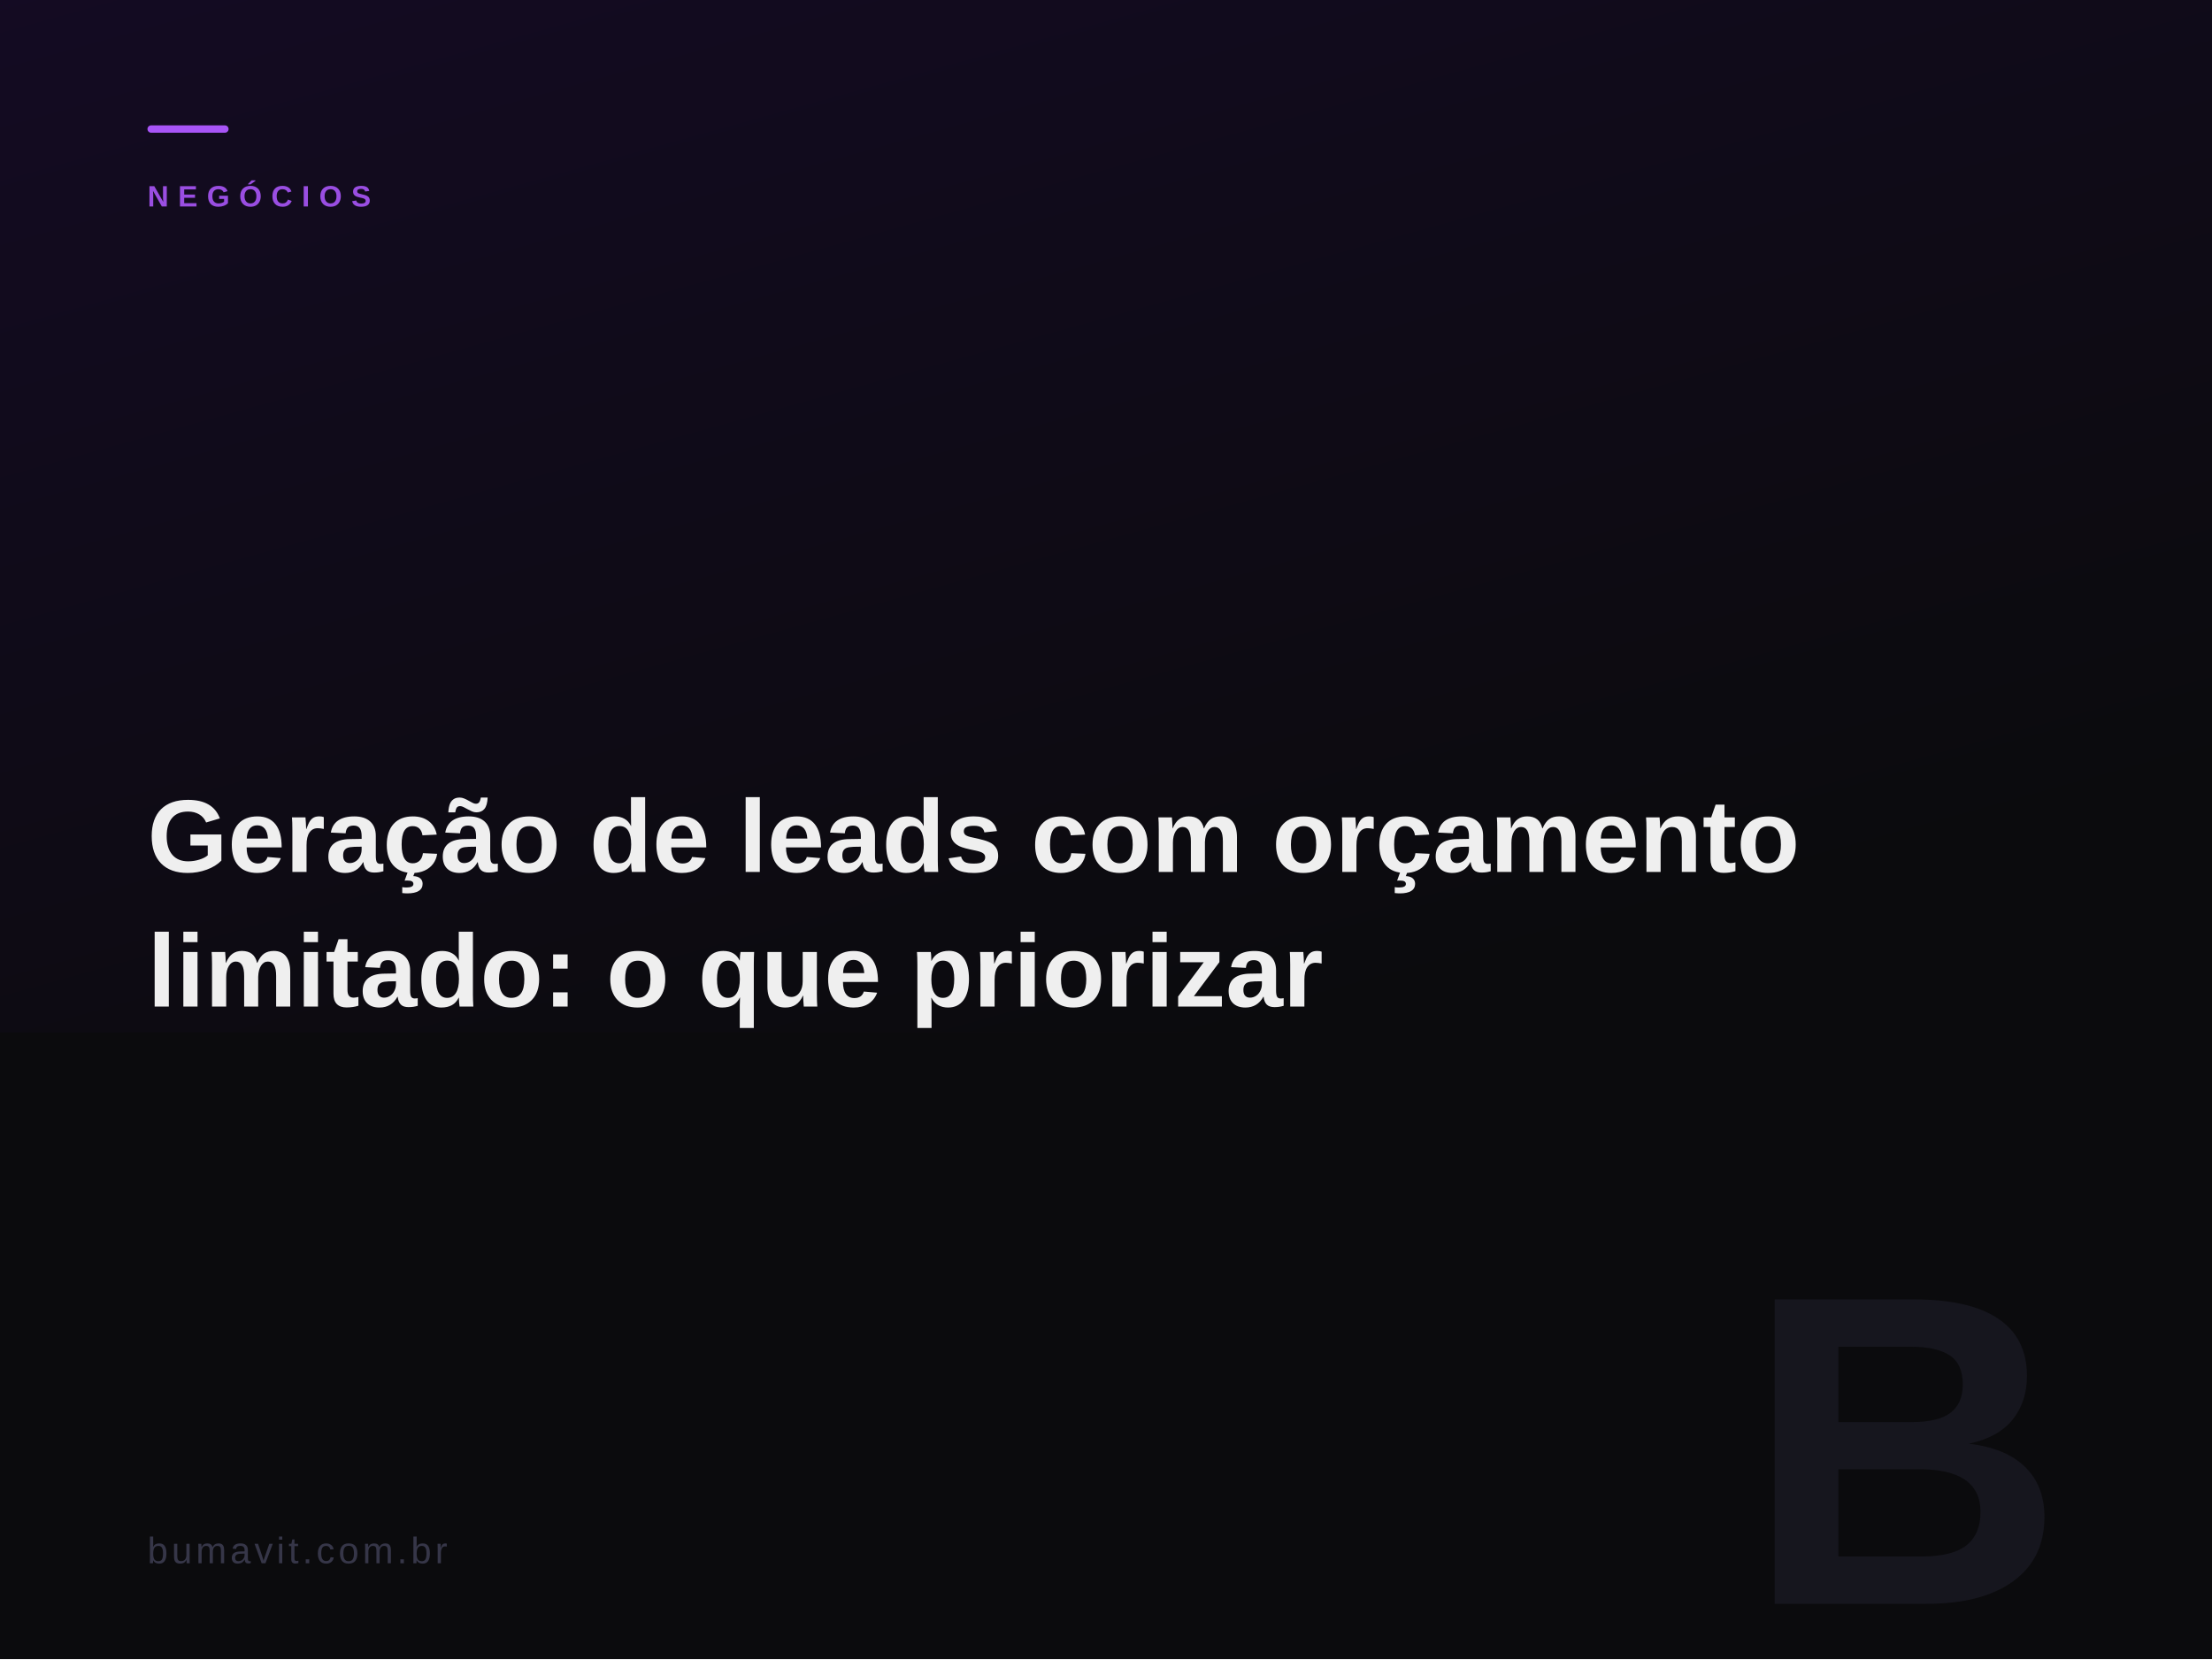
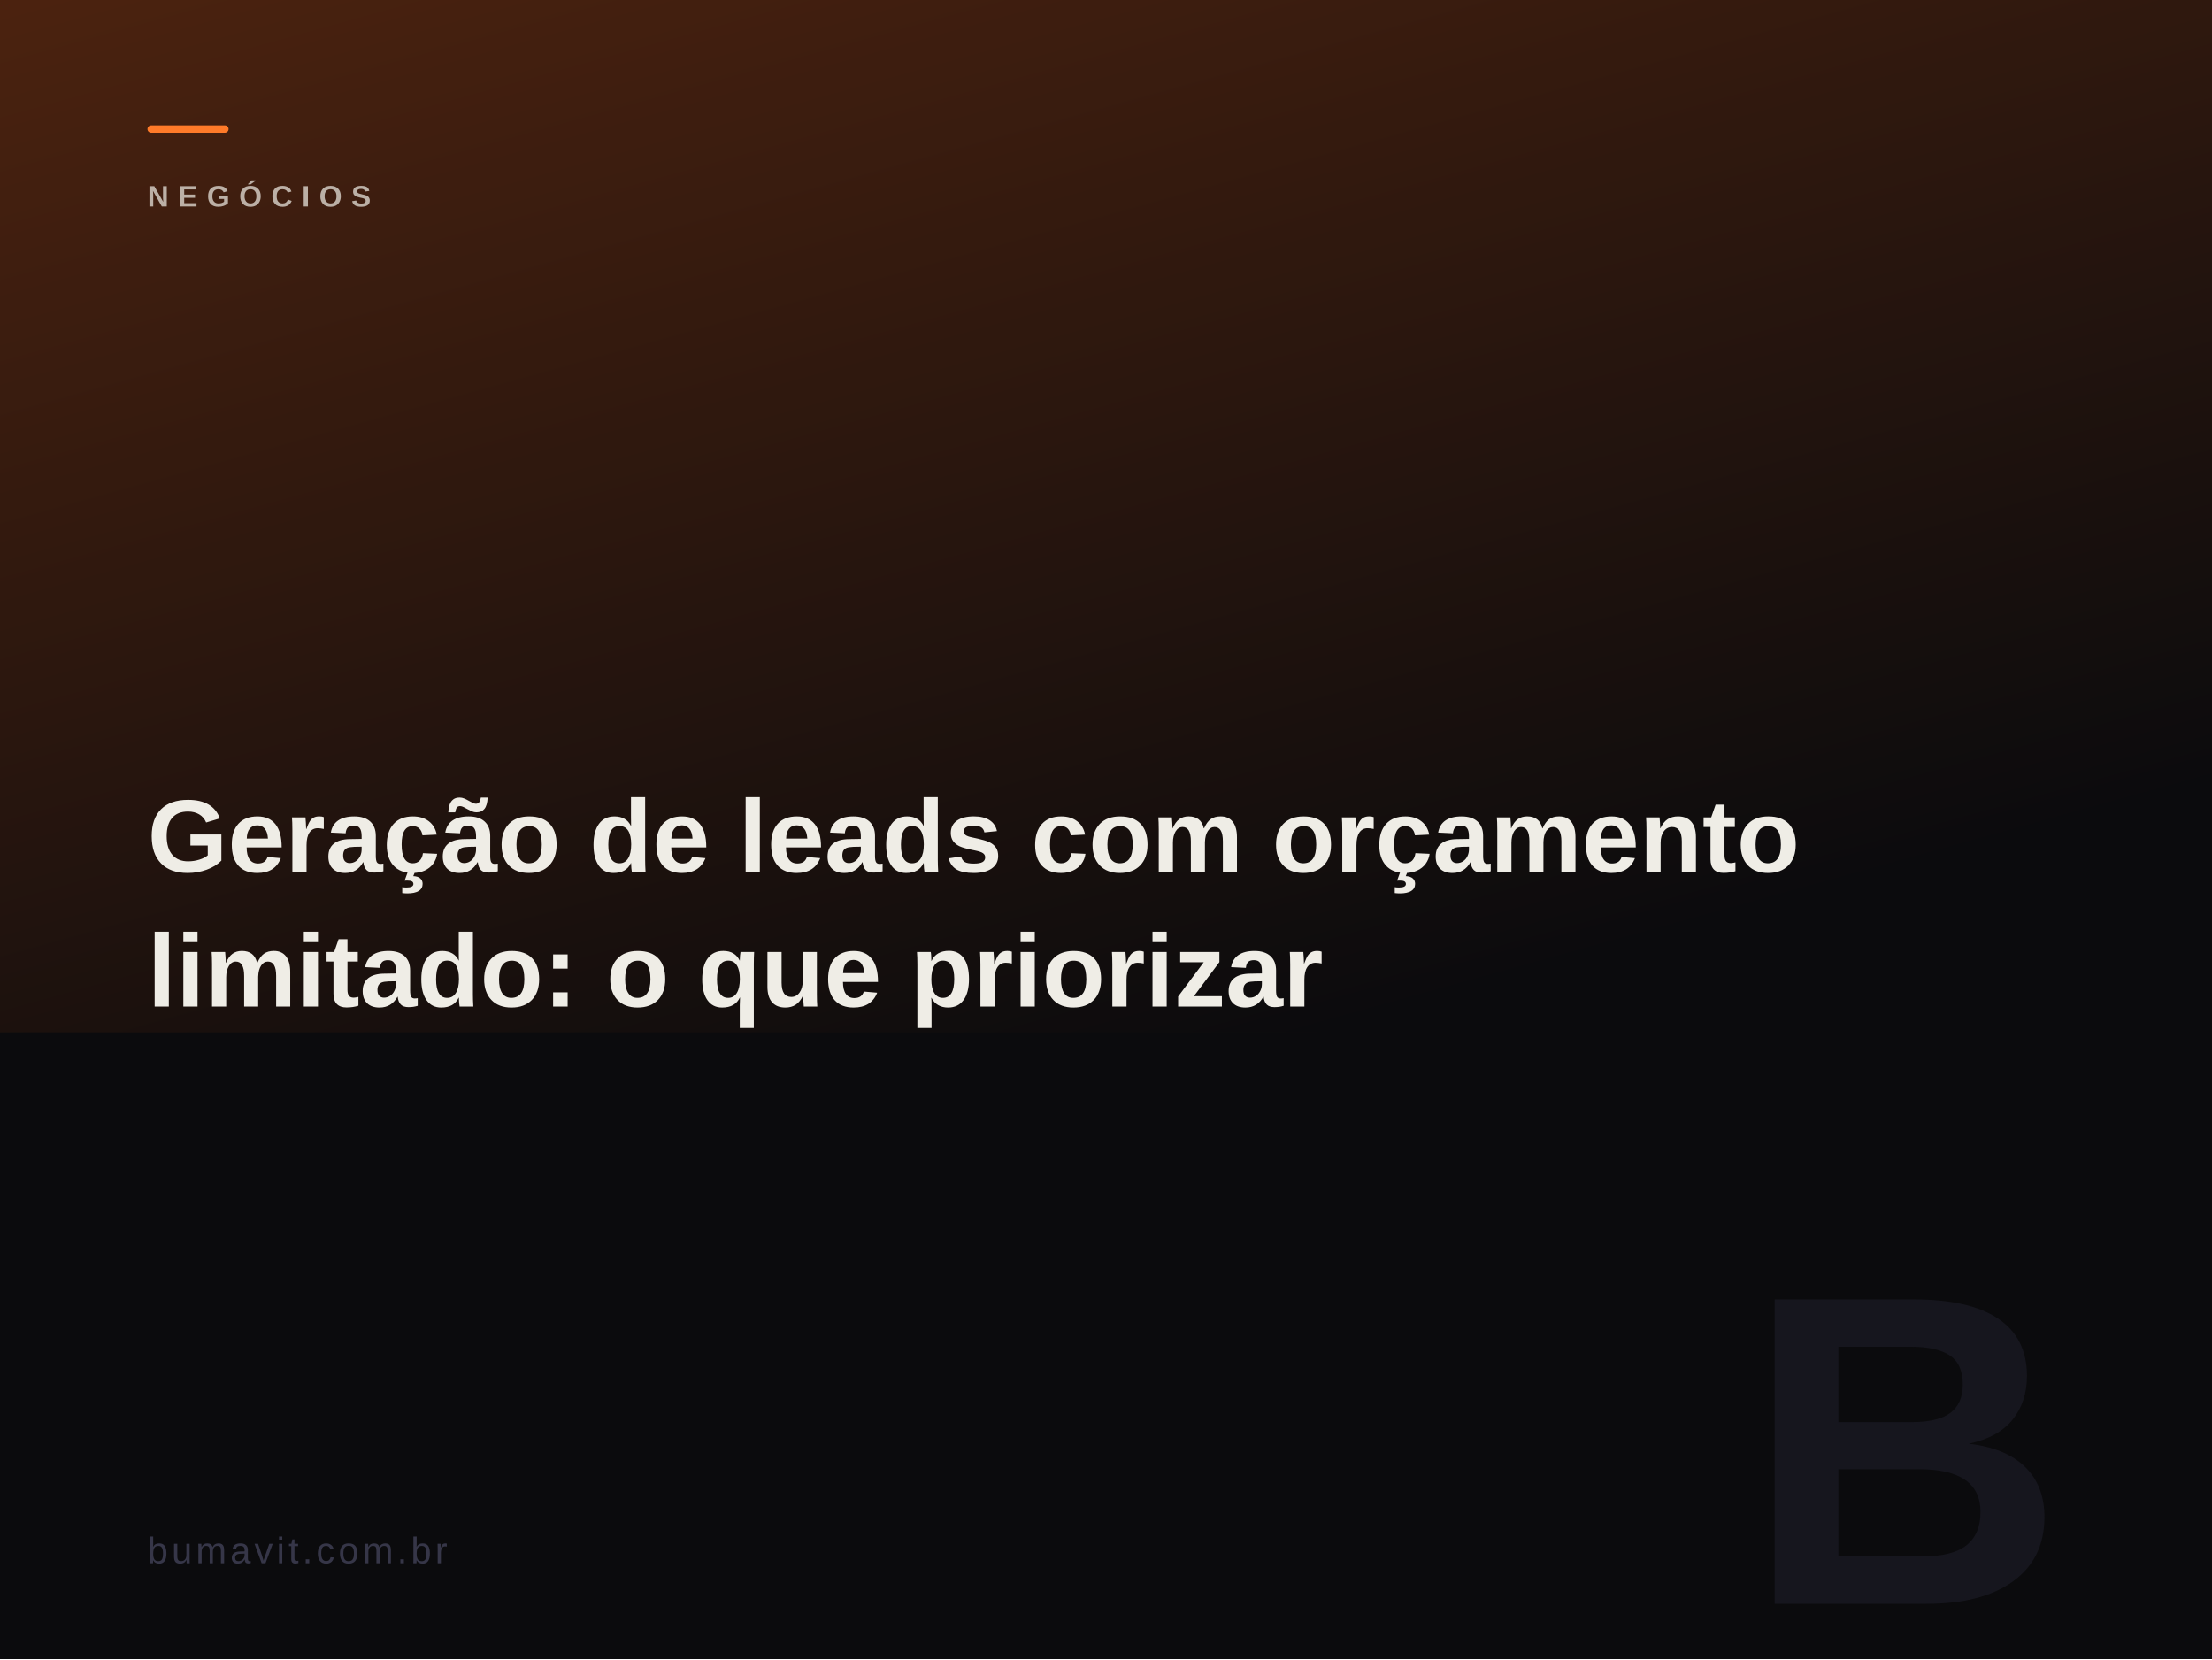
<svg xmlns="http://www.w3.org/2000/svg" viewBox="0 0 1200 900" width="1200" height="900">
  <defs>
    <linearGradient id="g" x1="0" y1="0" x2="0.6" y2="1">
-       <stop offset="0%" stop-color="#1e0a3d" />
+       <stop offset="0%" stop-color="#9a3f12" />
      <stop offset="100%" stop-color="#0b0b0d" />
    </linearGradient>
  </defs>
  <rect width="1200" height="900" fill="#0b0b0d" />
  <rect width="1200" height="560" fill="url(#g)" opacity="0.45" />
-   <rect x="80" y="68" width="44" height="4" fill="#a855f7" rx="2" />
-   <text x="80" y="112" fill="#a855f7" font-family="Arial Black,Arial,sans-serif" font-size="16" font-weight="900" letter-spacing="5" opacity="0.9">NEGÓCIOS</text>
-   <text x="80" y="473" fill="#efefef" font-family="Arial Black,Arial,sans-serif" font-size="56" font-weight="900">
+   <rect x="80" y="68" width="44" height="4" fill="#ff7a29" rx="2" />
+   <text x="80" y="112" fill="rgba(239,237,230,0.78)" font-family="Arial Black,Arial,sans-serif" font-size="16" font-weight="900" letter-spacing="5" opacity="0.9">NEGÓCIOS</text>
+   <text x="80" y="473" fill="#efede6" font-family="Arial Black,Arial,sans-serif" font-size="56" font-weight="900">
    <tspan x="80" dy="0">Geração de leads com orçamento</tspan>
    <tspan x="80" dy="73">limitado: o que priorizar</tspan>
  </text>
  <text x="1120" y="870" fill="#16161e" font-family="Arial Black,Arial,sans-serif" font-size="240" font-weight="900" text-anchor="end">B</text>
  <text x="80" y="848" fill="#363648" font-family="Arial,sans-serif" font-size="20" letter-spacing="2">bumavit.com.br</text>
</svg>
